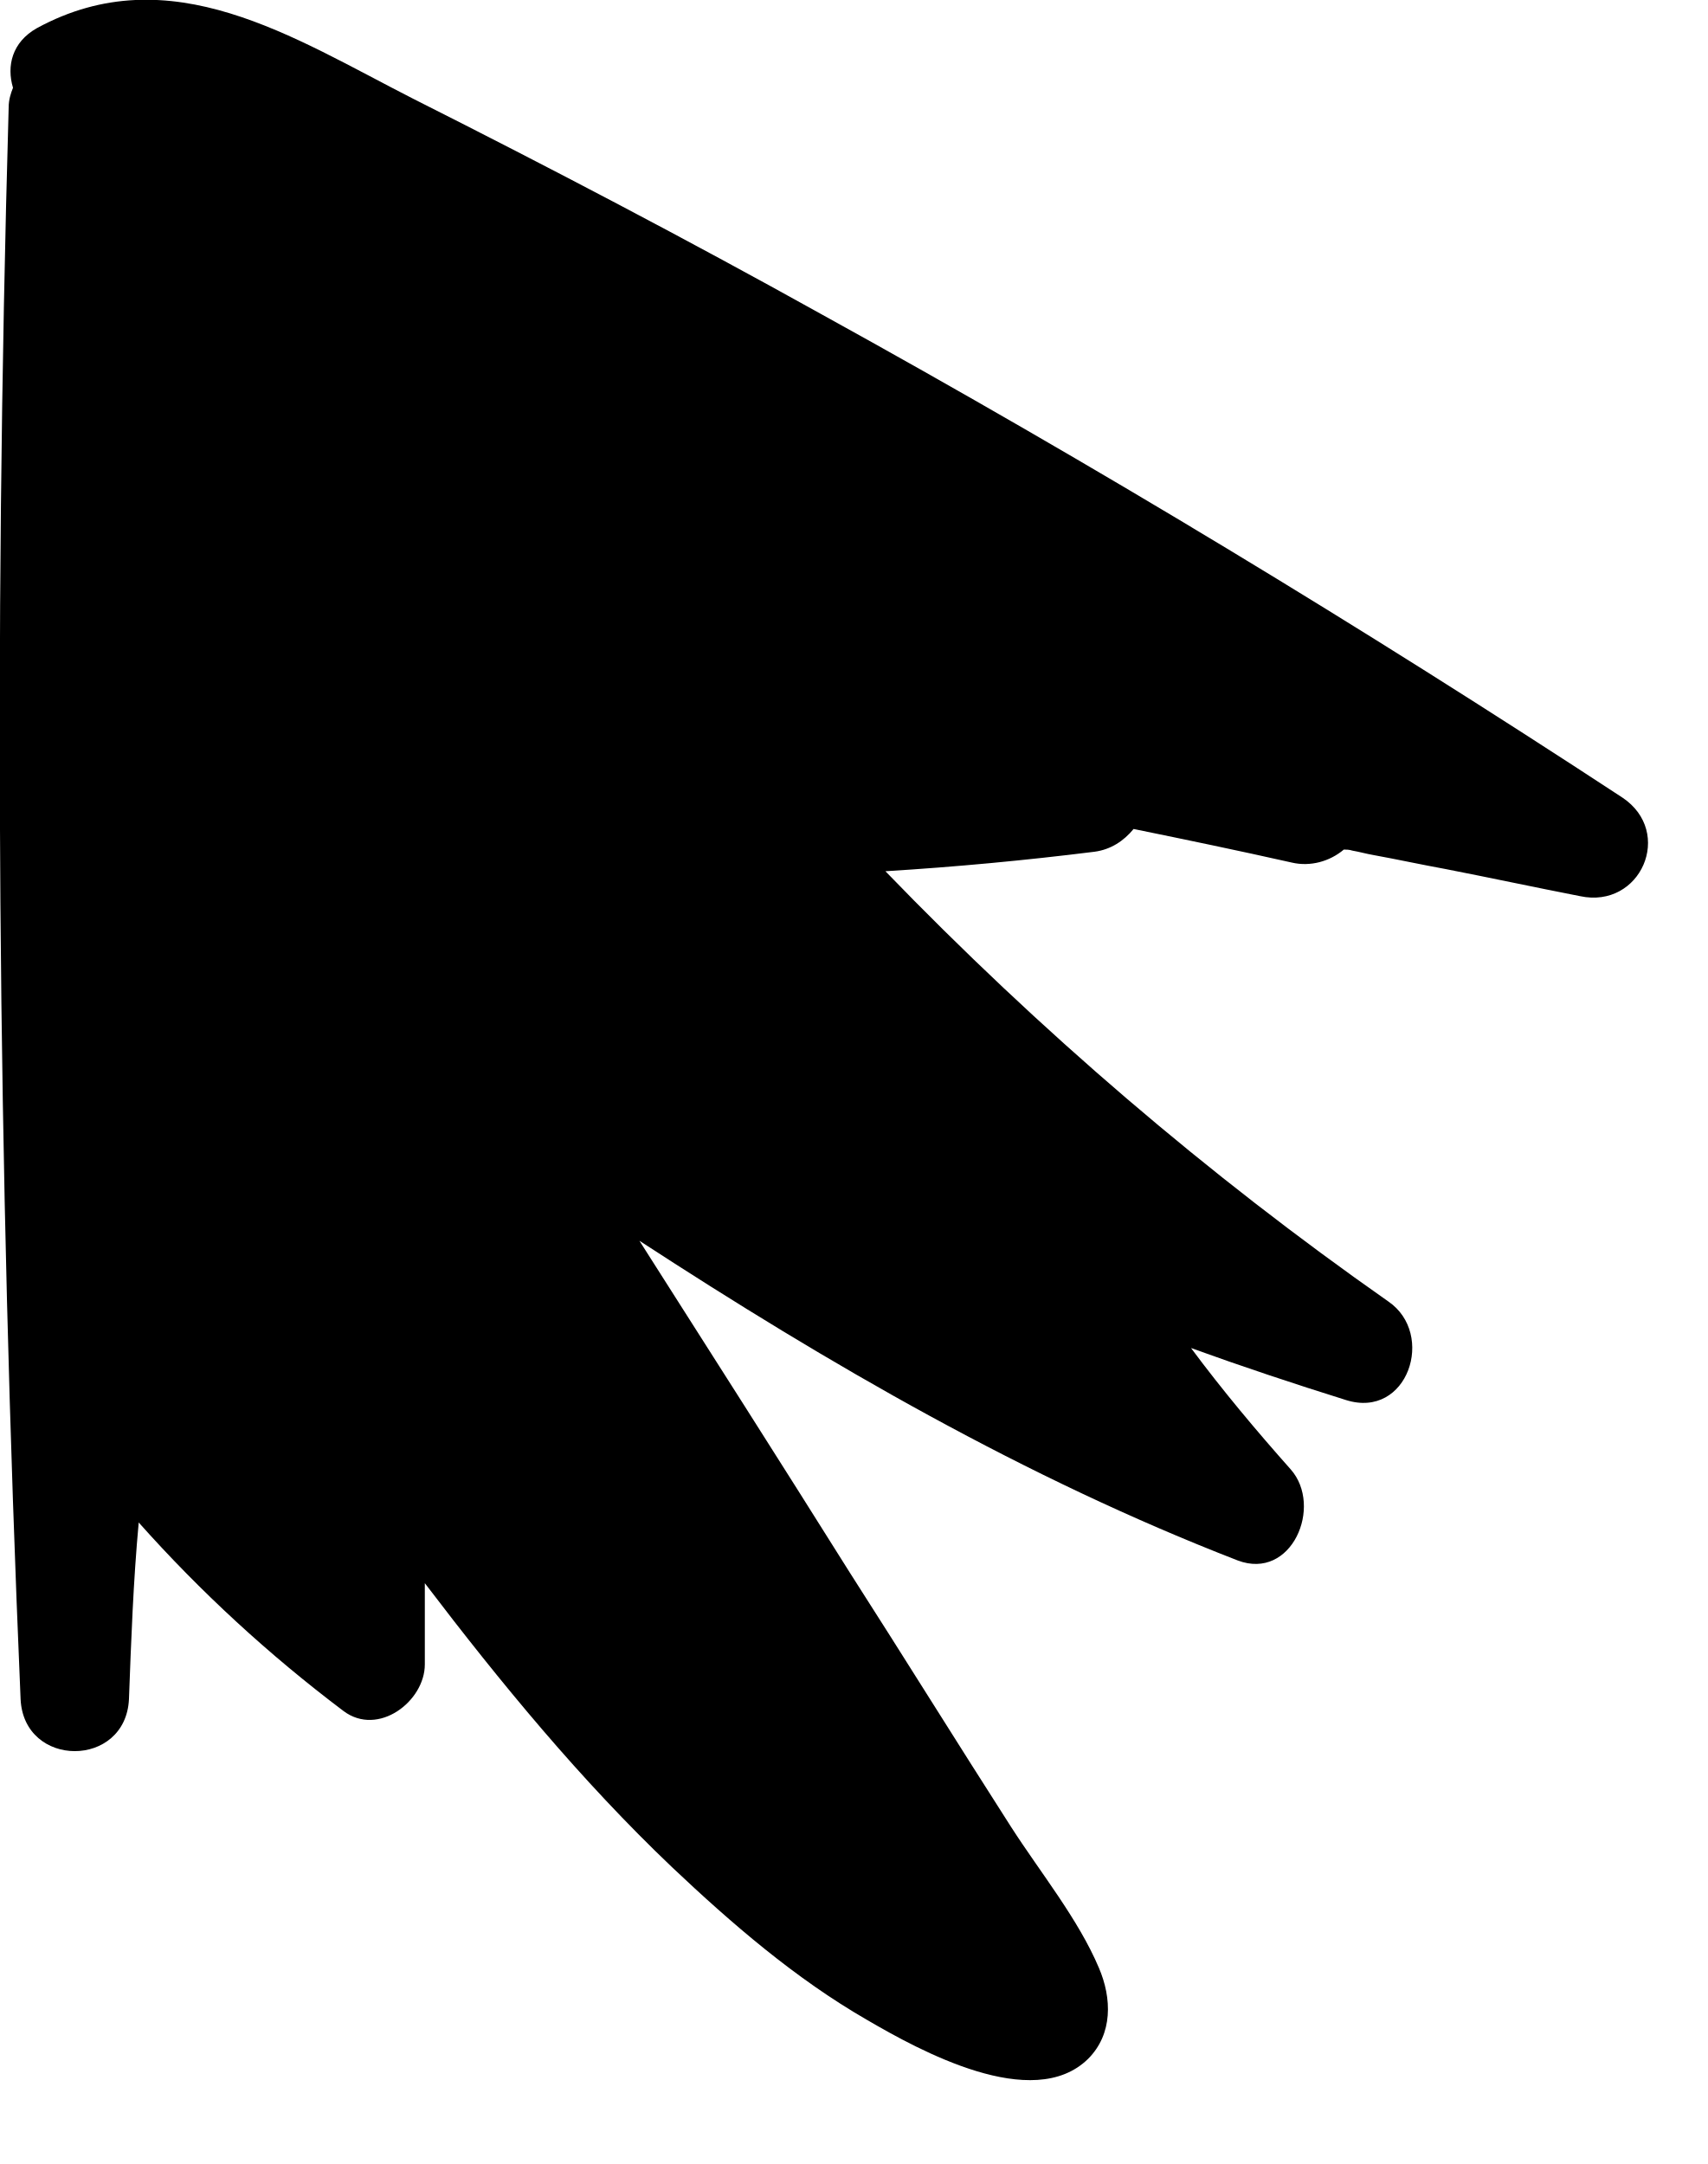
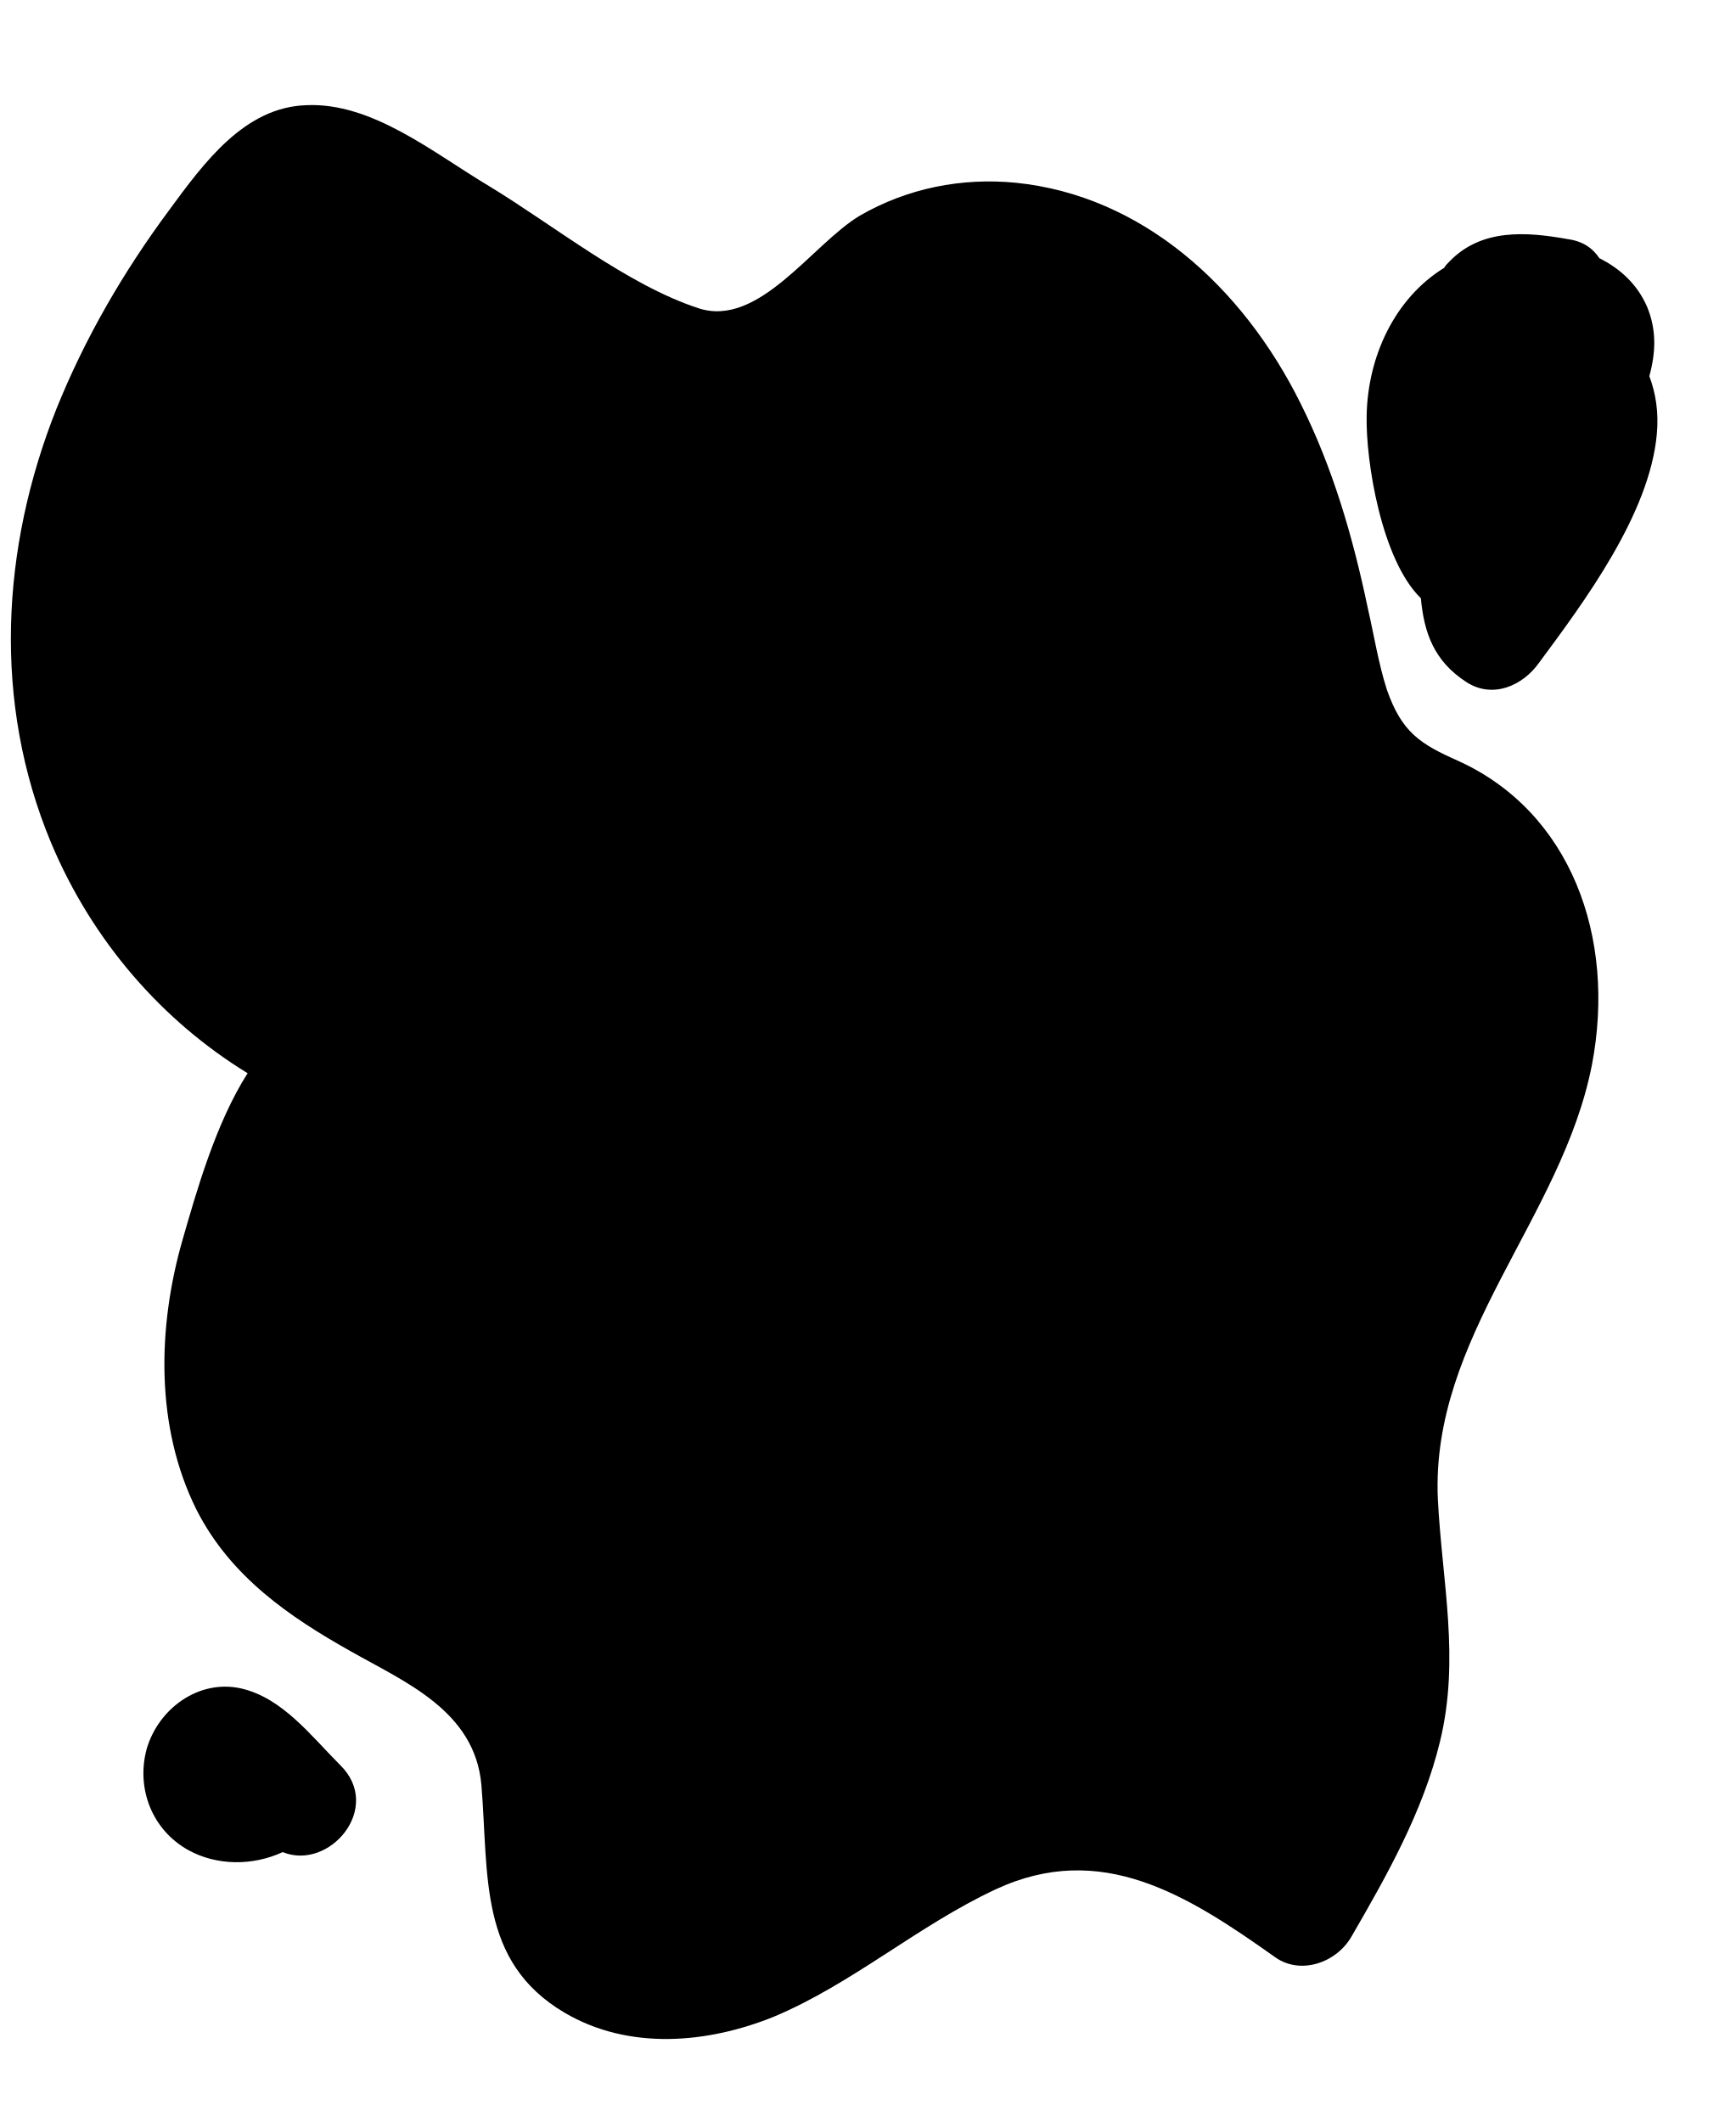
- <svg xmlns="http://www.w3.org/2000/svg" version="1.1" id="Layer_1" x="0px" y="0px" viewBox="0 0 157.6 199.7" style="enable-background:new 0 0 157.6 199.7;" xml:space="preserve">
-   <path d="M149.7,73.6C125.6,57.8,101,42.9,75.8,29c-12.4-6.9-25-13.5-37.7-19.9C27.1,3.5,15.7-4.1,3.4,2.6C1.1,3.9,0.6,6.1,1.2,8.1  C1,8.6,0.8,9.2,0.8,9.9c-1.4,49-1,97.9,1.1,146.9c0.3,6.4,9.7,6.4,10,0c0.2-5.4,0.4-10.9,0.9-16.3c5.7,6.4,12,12.2,18.9,17.4  c3.2,2.4,7.5-0.9,7.5-4.3c0-2.5,0-5,0-7.5c7,9.2,14.4,18.2,22.8,26.2c5.5,5.2,11.4,10.3,18,14.1c4.8,2.8,15.3,8.6,20.4,3.6  c2.3-2.3,2.2-5.6,1-8.4c-1.9-4.5-5.4-8.8-8.1-13c-5-7.8-9.9-15.7-14.9-23.5C72,134.9,65.5,124.7,59,114.5  c17.5,11.4,35.6,21.9,55.2,29.5c5,1.9,7.9-5,4.9-8.4c-3.2-3.6-6.3-7.3-9.2-11.2c4.7,1.7,9.5,3.3,14.3,4.8c5.7,1.8,8.3-6.1,3.9-9.1  c-16.7-11.7-32.2-25-46.4-39.7c6.5-0.4,12.9-1,19.3-1.8c1.5-0.2,2.7-1,3.6-2.1c4.9,1,9.7,2,14.6,3.1c1.7,0.4,3.5-0.1,4.8-1.2  c0.2,0,0.5,0,0.8,0.1c0.6,0.1,1.3,0.3,1.9,0.4c2.2,0.4,4.5,0.9,6.7,1.3c4.1,0.8,8.3,1.7,12.4,2.5C151.4,83.9,154.5,76.8,149.7,73.6z  " />
+ <svg xmlns="http://www.w3.org/2000/svg" version="1.1" x="0px" y="0px" viewBox="0 0 163.3 199.7" style="enable-background:new 0 0 163.3 199.7;" xml:space="preserve">
+   <g id="Layer_1">
+     <path d="M-61.2,73.6c-24-15.8-48.7-30.7-73.8-44.6c-12.4-6.9-25-13.5-37.7-19.9c-11-5.6-22.4-13.1-34.7-6.4   c-2.3,1.3-2.8,3.5-2.2,5.4c-0.2,0.5-0.4,1.2-0.4,1.9c-1.4,49-1,97.9,1.1,146.9c0.3,6.4,9.7,6.4,10,0c0.2-5.4,0.4-10.9,0.9-16.3   c5.7,6.4,12,12.2,18.9,17.4c3.2,2.4,7.5-0.9,7.5-4.3c0-2.5,0-5,0-7.5c7,9.2,14.4,18.2,22.8,26.2c5.5,5.2,11.4,10.3,18,14.1   c4.8,2.8,15.3,8.6,20.4,3.6c2.3-2.3,2.2-5.6,1-8.4c-1.9-4.5-5.4-8.8-8.1-13c-5-7.8-9.9-15.7-14.9-23.5   c-6.5-10.2-12.9-20.5-19.4-30.7c17.5,11.4,35.6,21.9,55.2,29.5c5,1.9,7.9-5,4.9-8.4c-3.2-3.6-6.3-7.3-9.2-11.2   c4.7,1.7,9.5,3.3,14.3,4.8c5.7,1.8,8.3-6.1,3.9-9.1c-16.7-11.7-32.2-25-46.4-39.7c6.5-0.4,12.9-1,19.3-1.8c1.5-0.2,2.7-1,3.6-2.1   c4.9,1,9.7,2,14.6,3.1c1.7,0.4,3.5-0.1,4.8-1.2c0.2,0,0.5,0,0.8,0.1c0.6,0.1,1.3,0.3,1.9,0.4c2.2,0.4,4.5,0.9,6.7,1.3   c4.1,0.8,8.3,1.7,12.4,2.5C-59.5,83.9-56.3,76.8-61.2,73.6z" />
+   </g>
+   <g id="Layer_2">
+     <path d="M137.2,71.6c-3.6-1.6-5.3-2.7-6.7-6.7c-0.8-2.5-1.2-5.1-1.8-7.7c-1.4-6.7-3.3-13.2-6.3-19.2c-5.5-11.1-15-19.6-26.8-20.8   c-5.1-0.5-10.2,0.5-14.7,3.1c-4.5,2.7-9.5,10.6-15.2,8.7c-6.7-2.2-13.6-7.8-19.7-11.5c-5.2-3.1-11-7.9-17.2-7.6   c-5.8,0.2-9.6,5.4-12.9,9.9C11.6,25.6,8,31.8,5.3,38.5c-5.2,13.1-6,27.6-0.5,40.8c3.9,9.3,10.5,16.8,18.5,21.7   c-3,4.7-4.8,11.1-6.1,15.6c-2.4,8.3-2.6,17.7,1.3,25.5c3.2,6.3,8.8,10.1,14.5,13.3c5.1,2.9,11.7,5.6,12.3,12.6   c0.7,8.5-0.3,16.6,7.8,21.4c6.1,3.6,13.5,2.9,19.7,0.4c7.4-3.1,13.6-8.6,20.9-12c9.9-4.6,18,0.5,26.3,6.4c2.4,1.7,5.8,0.5,7.2-2   c3.3-5.7,6.7-11.7,8.3-18.3c1.9-7.8,0.2-15-0.2-22.8c-0.7-15.3,11.7-26.5,14.5-40.9C152.1,88.2,147.8,76.4,137.2,71.6z" />
+     <path d="M155.2,35.4c0.6-2.2,0.7-4.3-0.2-6.5c-0.9-2.1-2.5-3.6-4.5-4.6c-0.6-0.9-1.5-1.6-3-1.8c-3.9-0.7-8.1-1-11.1,2.1   c-0.2,0.2-0.4,0.4-0.5,0.6c-4.7,2.9-7.2,8.4-7.3,13.9c-0.1,4.3,1.4,13.6,5.1,17.2c0.3,3.2,1.2,5.9,4.3,7.9c2.5,1.6,5.3,0.3,6.8-1.8   c4.3-5.8,10.4-14,11.1-21.5C156.1,38.8,155.8,37,155.2,35.4z" />
+     <path d="M32,166.1c-2.7-2.7-5.4-6.3-9.3-7.2c-4-0.9-7.8,1.9-8.9,5.7c-1,3.7,0.5,7.6,3.9,9.5c2.7,1.5,6.1,1.5,8.9,0.2   C31,176.1,36.1,170.1,32,166.1z" />
+   </g>
+   <g id="Layer_3">
+     <path d="M326.2,117.9c3.4-4.8,5.2-10.5,3-16.2c-2-5.2-6.6-8.3-10.5-12c-5-4.9-4.3-10.3-3-16.7c1.4-6.7,3.1-13.9,0.9-20.6   c-1.9-5.8-7.4-13.8-13.4-15.9c-7.7-2.7-11.3,4.2-17,7.5c-7,4.1-18.3,1.9-26,1.7c-0.5,0-0.9,0-1.3,0.1c-0.5-0.4-0.9-0.9-1.4-1.3   c-5.3-4.9-18.1-12.8-25-6.1c-3.1,3-3.3,9.6-3.7,13.7c-0.6,5.2-0.6,10.4,0,15.5c1.1,9.2,3.8,18,8.1,26.1   c-10.7,7.4-21.1,15.6-26.2,28c-2.7,6.4-3.8,13.7-2.1,20.6c1.6,6.5,6.1,10.1,12.4,11.7c7.3,1.8,15.1,1,22.1,3.6   c8.5,3.1,8.1,9.4,9.4,17.1c1,6.1,4.3,11.4,11.2,10.6c7.1-0.8,13.1-7.5,19.2-10.8c5.8-3.2,13.6-5.4,19.3-0.8   c4.5,3.6,9.6,8.9,15.5,4.2c4.9-3.9,5.2-13.1,5.4-18.8c0.3-7.6-1.6-14.6-2.9-22c-0.7-3.7-1.1-7.8,0.6-11.3   C322.2,122.9,324.5,120.5,326.2,117.9z" />
+     <path d="M297.8,25.1c-0.2-2.4-1.5-4.3-3.6-5.4c-1.9-1-6.3,0-7.7-1.3c-0.8-0.7-0.7-4.2-1.3-5.5c-1.1-2.1-3.1-3.7-5.1-4.9   c-4.1-2.4-8.7-3.3-12.5,0.1c-1.7,1.6-3.5,3.9-4.6,6.4c-4.5-4.5-9.1-8.7-16.2-5.4c-5.3,2.5-6.4,8.6-3,13.2c1.7,2.2,4,3.3,6.3,4.9   c1.4,1,6.1,4.9,5.8,6.5c-0.5,2.5,0.7,5.5,3.5,6.2c5.9,1.3,11.3,0.2,17.1-1.2c2.8-0.7,5.6-1.4,8.4-1.4c2.7,0,5.1,0.5,7.5-1.2   C295.5,34,298.2,28.9,297.8,25.1z" />
+     <path d="M337,30.5c-1.1-2.1-3.6-3.5-5.5-4.9c-2.7-2-5.4-4-8-6c-2.3-1.7-4.6-0.9-6,0.8c-1.6,0.3-2.9,1.4-3.3,3.5   c-1.7,9.6,5.5,17.6,11.1,24.7c2.5,3.2,7.3,0.9,8.4-2.2C335.2,42.2,339.4,35.2,337,30.5z" />
+     <path d="M323.4,61.8c-6.4,0-6.4,10,0,10C329.8,71.8,329.8,61.8,323.4,61.8z" />
+     <path d="M241.3,167.5c0-0.1,0.1-0.2,0.1-0.4c0.7-2.4-0.8-5.7-3.5-6.2c-3.5-0.6-7-1-10.4,0.3c-3.9,1.5-6,4.7-7.1,8.6   c-0.9,3.2-2.8,8.1-1,11.2c1.9,3.3,6.5,3.7,9.9,3.2c6.3-0.9,13.1-6.3,13.1-13.2C242.5,169.7,242,168.5,241.3,167.5z" />
+     <path d="M244.5,179.3c-6.4,0-6.4,10,0,10C250.9,189.3,250.9,179.3,244.5,179.3z" />
+   </g>
</svg>
